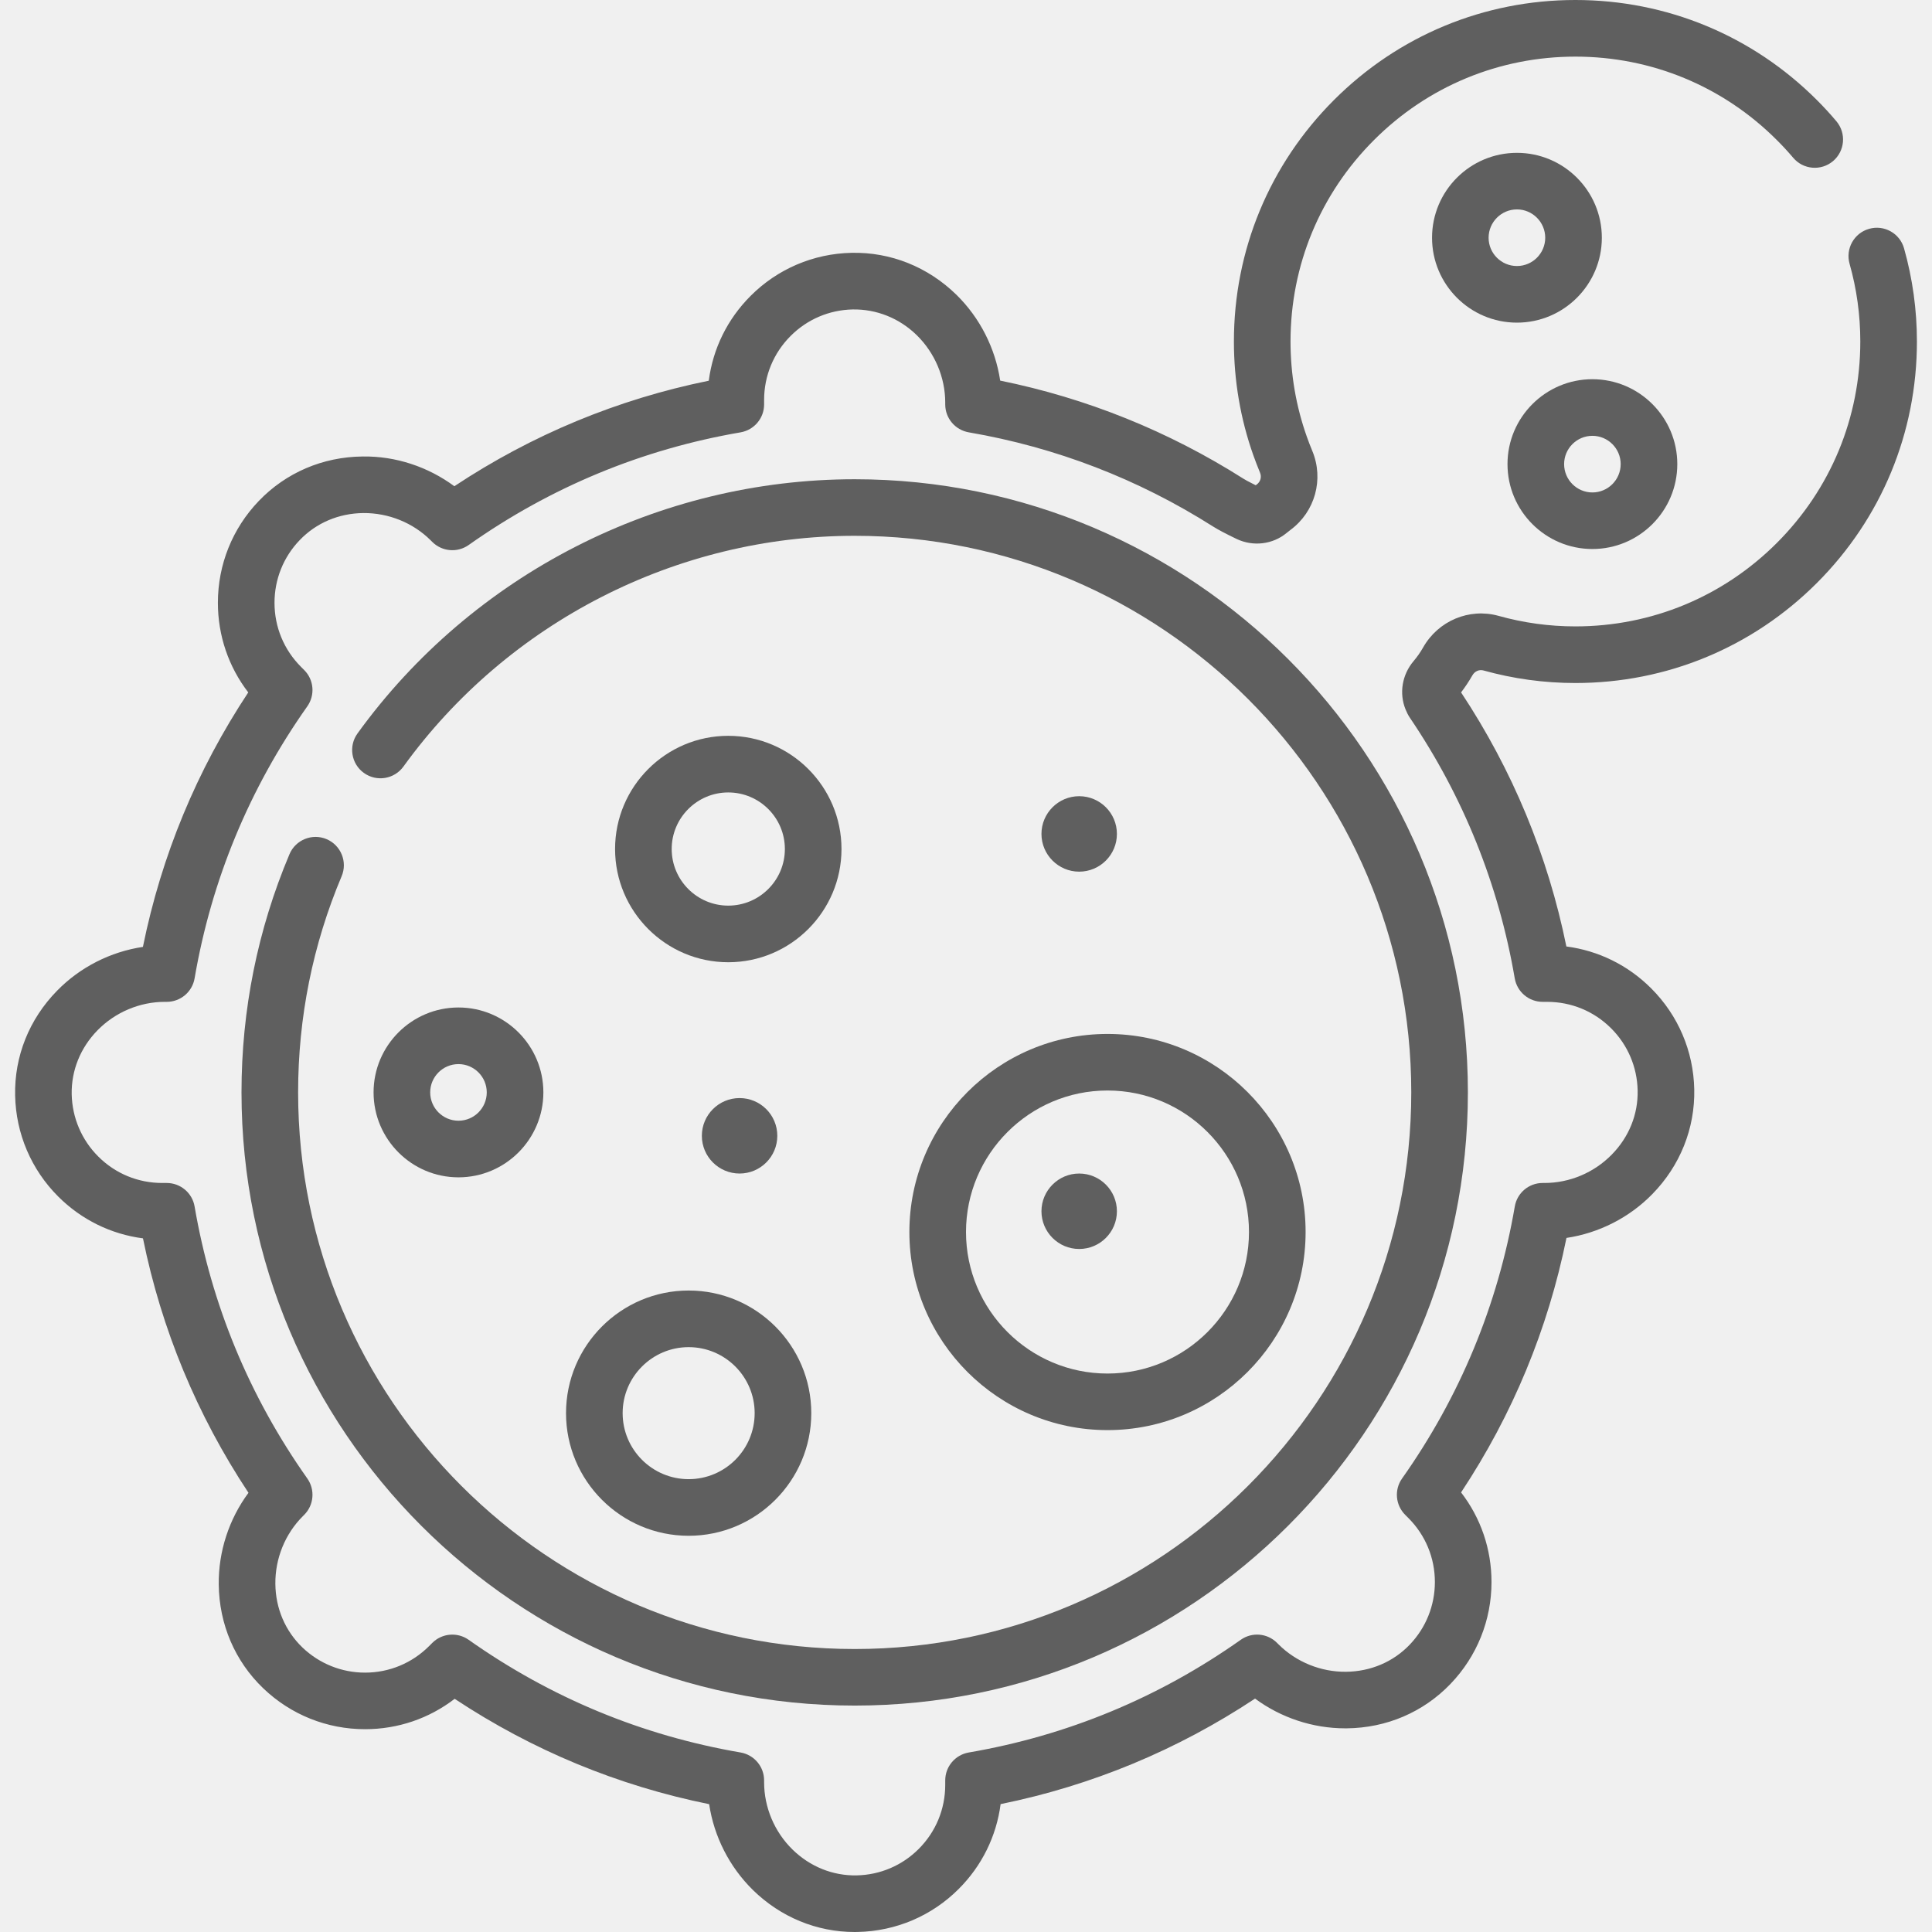
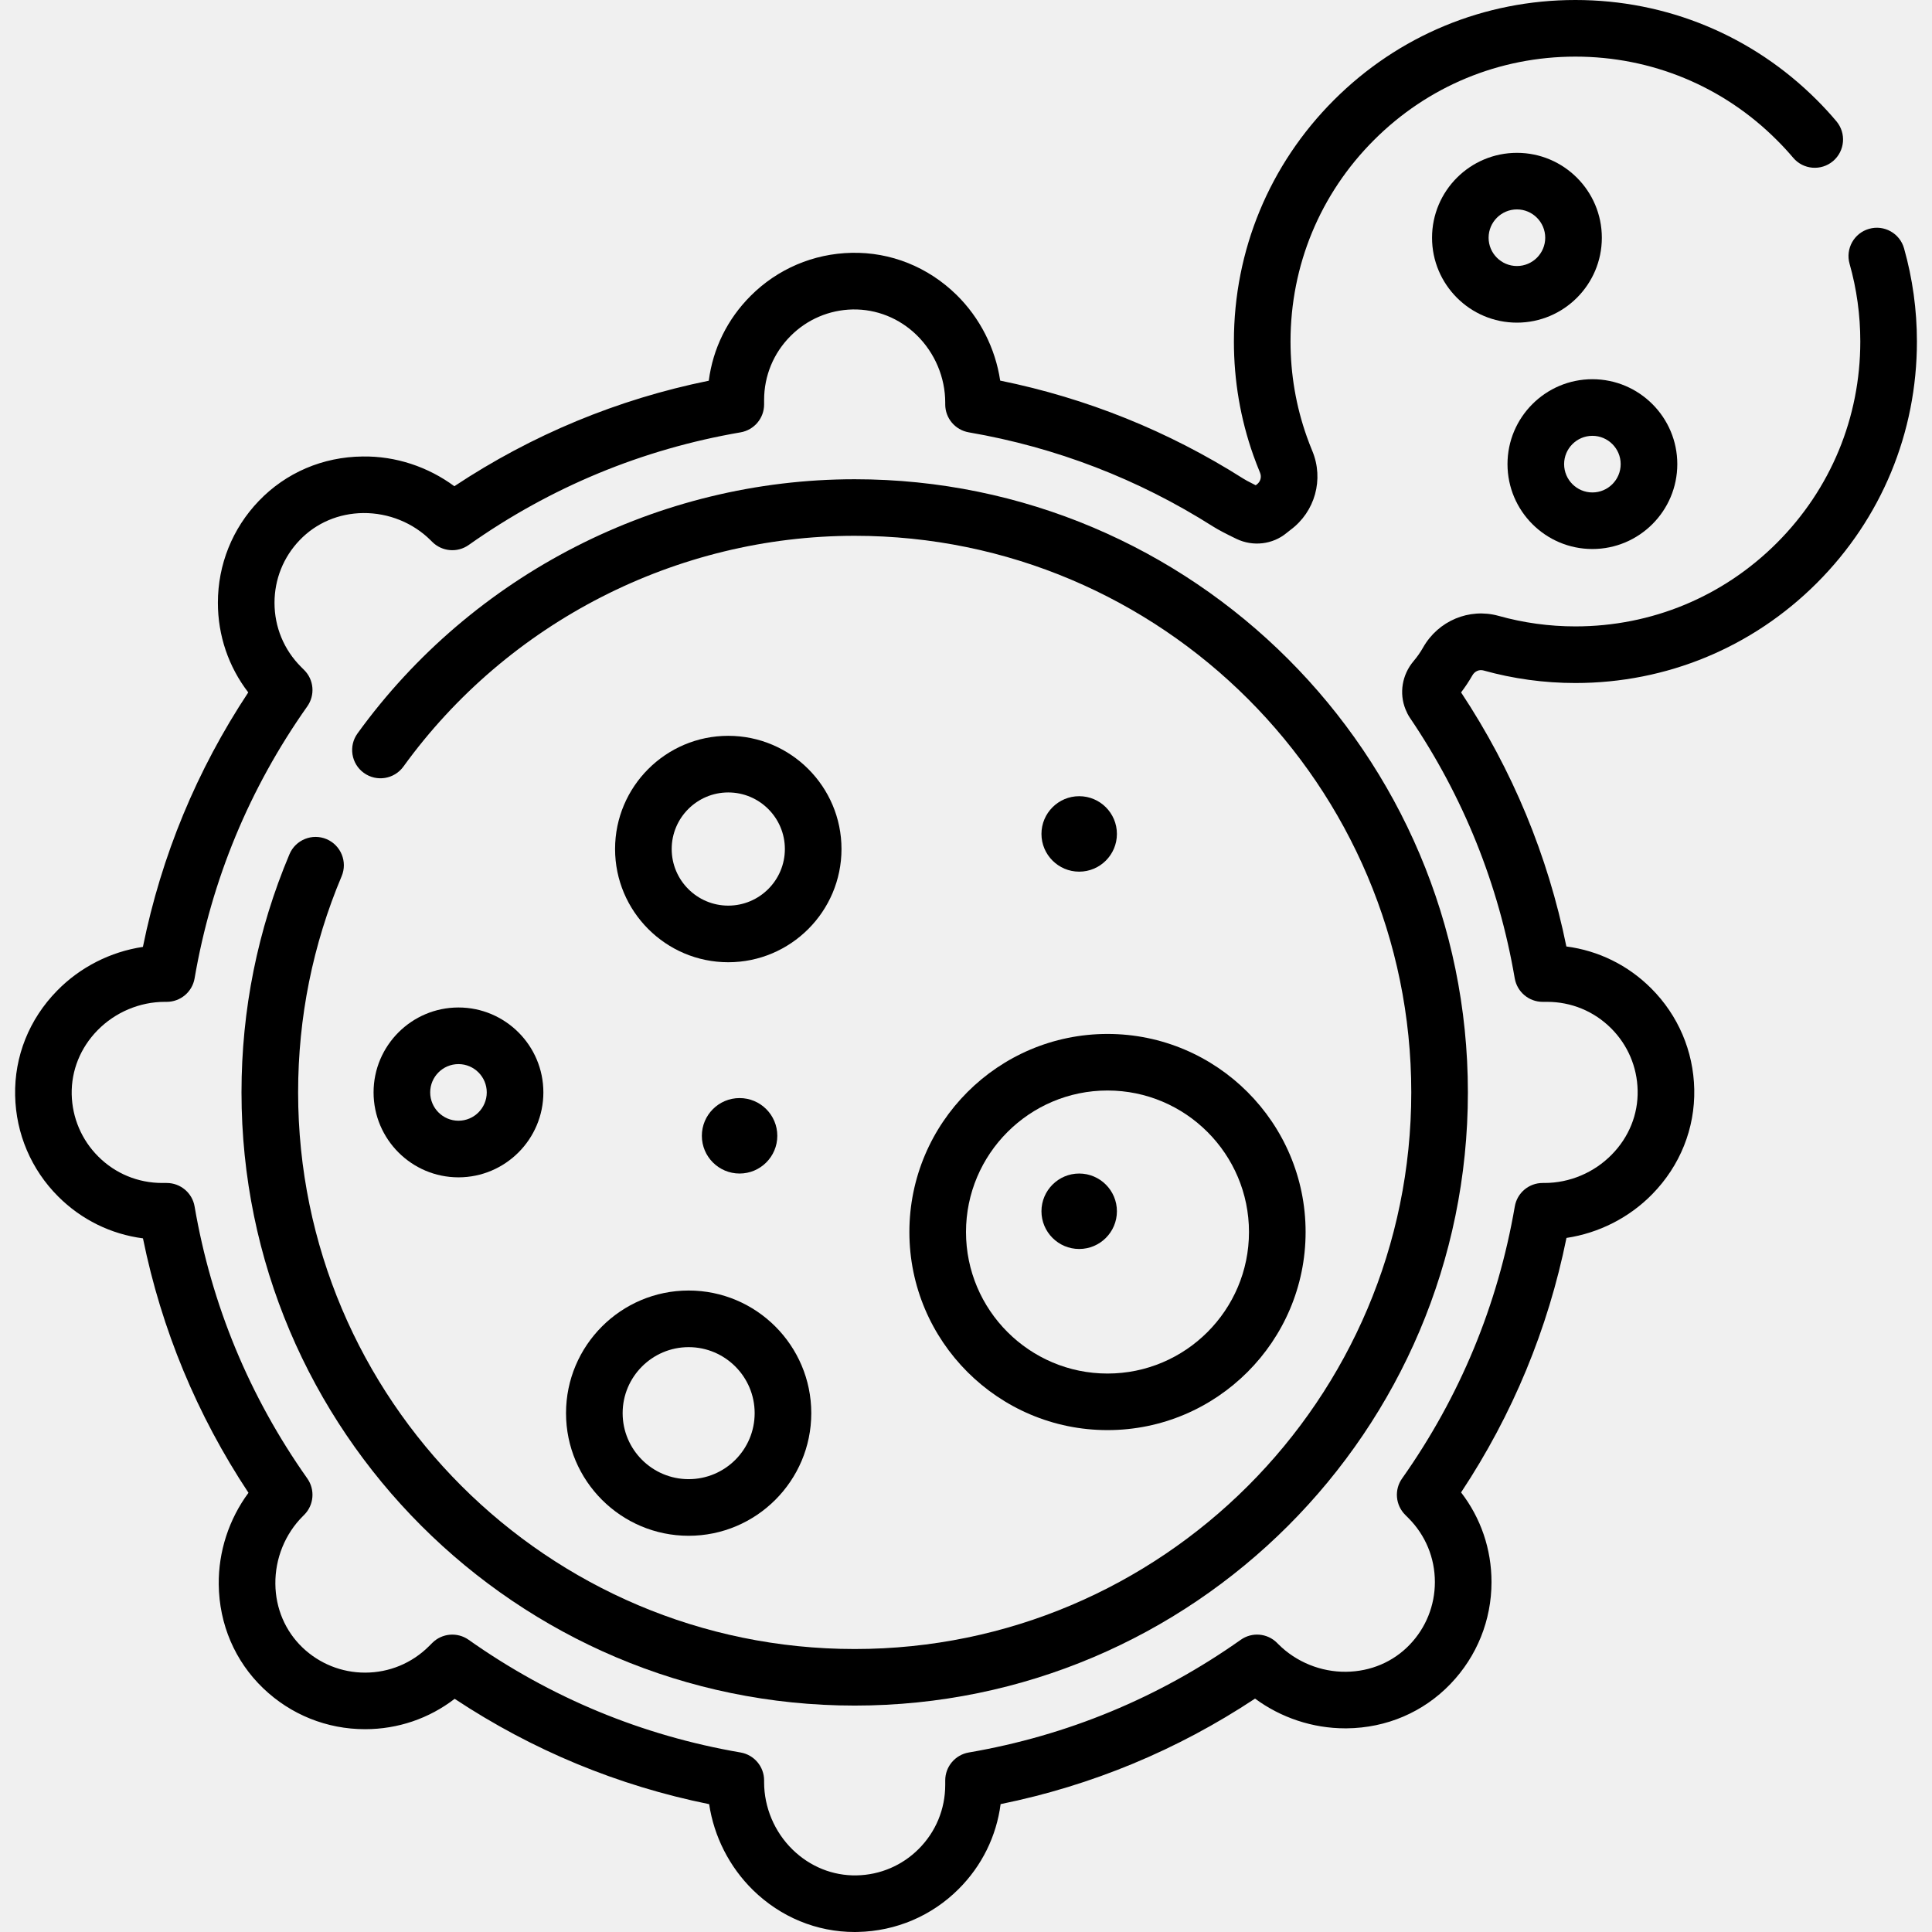
<svg xmlns="http://www.w3.org/2000/svg" width="36" height="36" viewBox="0 0 36 36" fill="none">
  <g clip-path="url(#clip0_102_11388)">
-     <path d="M15.926 31.781C9.626 31.781 4.5 26.656 4.5 20.355C4.5 18.817 4.801 17.323 5.394 15.917C5.507 15.649 5.817 15.523 6.085 15.636C6.353 15.75 6.479 16.059 6.366 16.327C5.828 17.603 5.555 18.958 5.555 20.355C5.555 26.074 10.207 30.727 15.926 30.727C21.645 30.727 26.297 26.074 26.297 20.355C26.297 14.637 21.644 9.984 15.926 9.984C12.608 9.984 9.464 11.592 7.517 14.284C7.346 14.52 7.016 14.573 6.78 14.402C6.544 14.232 6.491 13.902 6.662 13.666C8.807 10.7 12.27 8.93 15.926 8.93C22.226 8.93 27.352 14.055 27.352 20.355C27.352 26.656 22.226 31.781 15.926 31.781Z" fill="#5F5F5F" />
-     <path d="M15.927 36C15.218 36 14.547 35.724 14.03 35.218C13.591 34.787 13.304 34.22 13.214 33.618C11.514 33.274 9.922 32.615 8.472 31.655C7.995 32.022 7.414 32.221 6.802 32.221C6.092 32.221 5.418 31.951 4.905 31.459C4.378 30.954 4.084 30.267 4.076 29.524C4.069 28.909 4.268 28.305 4.63 27.816C3.67 26.366 3.01 24.774 2.664 23.075C2.067 22.997 1.516 22.727 1.084 22.295C0.582 21.793 0.297 21.125 0.282 20.414C0.266 19.684 0.544 18.99 1.064 18.46C1.494 18.02 2.061 17.734 2.663 17.644C3.008 15.943 3.667 14.352 4.626 12.902C4.259 12.425 4.06 11.843 4.06 11.232C4.06 10.521 4.33 9.848 4.822 9.335C5.327 8.808 6.014 8.513 6.757 8.506C7.372 8.496 7.976 8.698 8.466 9.06C9.915 8.1 11.507 7.44 13.207 7.094C13.284 6.497 13.554 5.946 13.986 5.514C14.488 5.011 15.156 4.726 15.867 4.711C16.597 4.695 17.291 4.974 17.822 5.493C18.261 5.924 18.547 6.491 18.637 7.092C20.249 7.42 21.771 8.033 23.168 8.919C23.191 8.934 23.254 8.971 23.398 9.042C23.405 9.037 23.412 9.032 23.419 9.027C23.488 8.975 23.512 8.888 23.479 8.808C23.436 8.704 23.394 8.595 23.355 8.486C23.114 7.807 22.992 7.092 22.992 6.363C22.992 4.664 23.654 3.066 24.856 1.864C26.058 0.662 27.656 0 29.355 0C31.055 0 32.653 0.662 33.855 1.864C33.98 1.989 34.103 2.122 34.218 2.259C34.406 2.481 34.378 2.814 34.156 3.002C33.933 3.19 33.6 3.162 33.413 2.939C33.316 2.825 33.214 2.714 33.109 2.61C32.107 1.607 30.773 1.055 29.355 1.055C27.938 1.055 26.604 1.607 25.602 2.61C24.599 3.612 24.047 4.945 24.047 6.363C24.047 6.972 24.149 7.568 24.35 8.135C24.382 8.226 24.417 8.316 24.453 8.403C24.672 8.93 24.505 9.535 24.046 9.874C24.022 9.893 23.998 9.911 23.974 9.931C23.715 10.146 23.349 10.189 23.041 10.042C22.844 9.947 22.701 9.872 22.604 9.811C21.208 8.925 19.676 8.335 18.052 8.056C17.798 8.012 17.613 7.793 17.613 7.536V7.501C17.613 7.034 17.42 6.577 17.084 6.247C16.757 5.927 16.331 5.759 15.889 5.766C15.452 5.775 15.041 5.95 14.732 6.26C14.414 6.578 14.238 7.002 14.238 7.453V7.536C14.238 7.793 14.053 8.012 13.8 8.056C11.964 8.371 10.259 9.077 8.732 10.156C8.522 10.304 8.236 10.279 8.054 10.097L8.029 10.072C7.699 9.742 7.242 9.556 6.768 9.56C6.312 9.565 5.891 9.744 5.584 10.065C5.281 10.38 5.115 10.795 5.115 11.232C5.115 11.683 5.29 12.107 5.609 12.426L5.668 12.485C5.85 12.666 5.874 12.952 5.726 13.162C4.648 14.688 3.941 16.394 3.626 18.23C3.583 18.483 3.363 18.668 3.106 18.668H3.071C2.604 18.668 2.147 18.861 1.817 19.198C1.498 19.524 1.327 19.948 1.336 20.392C1.346 20.829 1.521 21.24 1.83 21.549C2.148 21.868 2.572 22.043 3.023 22.043H3.106C3.363 22.043 3.583 22.228 3.626 22.481C3.941 24.317 4.648 26.023 5.726 27.549C5.874 27.759 5.85 28.045 5.668 28.227L5.643 28.252C5.312 28.582 5.126 29.042 5.131 29.513C5.135 29.97 5.315 30.39 5.635 30.698C5.951 31 6.365 31.167 6.802 31.167C7.253 31.167 7.677 30.991 7.996 30.672L8.055 30.613C8.236 30.432 8.522 30.407 8.732 30.555C10.259 31.634 11.964 32.34 13.8 32.655C14.053 32.699 14.238 32.918 14.238 33.175V33.21C14.238 33.677 14.431 34.135 14.768 34.464C15.094 34.783 15.52 34.954 15.963 34.945C16.4 34.936 16.811 34.761 17.119 34.452C17.438 34.133 17.613 33.709 17.613 33.258V33.175C17.613 32.918 17.798 32.699 18.052 32.655C19.888 32.34 21.593 31.634 23.12 30.555C23.329 30.407 23.615 30.431 23.796 30.613L23.821 30.638C24.152 30.969 24.614 31.157 25.083 31.151C25.54 31.146 25.961 30.967 26.268 30.646C26.57 30.331 26.737 29.916 26.737 29.479C26.737 29.028 26.561 28.604 26.242 28.285L26.184 28.227C26.002 28.045 25.977 27.759 26.126 27.549C27.204 26.023 27.91 24.317 28.226 22.481C28.269 22.228 28.488 22.043 28.745 22.043H28.78C29.248 22.043 29.705 21.85 30.034 21.513C30.354 21.187 30.525 20.763 30.515 20.319C30.506 19.882 30.331 19.471 30.022 19.162C29.703 18.843 29.279 18.668 28.828 18.668H28.745C28.488 18.668 28.269 18.483 28.225 18.23C27.925 16.479 27.267 14.844 26.269 13.371C26.238 13.324 26.213 13.275 26.19 13.218C26.068 12.917 26.126 12.573 26.339 12.32C26.407 12.24 26.467 12.154 26.518 12.064C26.8 11.567 27.376 11.325 27.921 11.475C28.388 11.606 28.869 11.672 29.355 11.672C30.773 11.672 32.106 11.12 33.109 10.117C34.112 9.114 34.664 7.781 34.664 6.363C34.664 5.871 34.597 5.383 34.464 4.915C34.385 4.634 34.548 4.343 34.828 4.264C35.108 4.184 35.4 4.347 35.479 4.627C35.638 5.19 35.719 5.774 35.719 6.363C35.719 8.063 35.057 9.661 33.855 10.863C32.653 12.065 31.055 12.727 29.355 12.727C28.773 12.727 28.196 12.648 27.642 12.493C27.563 12.471 27.479 12.508 27.436 12.584C27.373 12.694 27.302 12.801 27.225 12.902C28.182 14.348 28.842 15.939 29.187 17.636C29.784 17.714 30.335 17.984 30.767 18.416C31.27 18.918 31.555 19.586 31.57 20.297C31.585 21.026 31.307 21.721 30.788 22.251C30.358 22.691 29.79 22.977 29.189 23.067C28.844 24.767 28.185 26.359 27.225 27.809C27.593 28.286 27.792 28.867 27.792 29.479C27.792 30.19 27.521 30.863 27.029 31.376C26.524 31.903 25.837 32.198 25.094 32.205C25.085 32.205 25.075 32.205 25.065 32.205C24.46 32.205 23.868 32.007 23.386 31.651C21.936 32.611 20.345 33.271 18.645 33.617C18.567 34.214 18.297 34.765 17.865 35.197C17.363 35.7 16.695 35.984 15.985 35.999C15.965 36 15.946 36 15.927 36Z" fill="#5F5F5F" />
-     <path d="M20.637 26.648C18.601 26.648 16.945 24.992 16.945 22.957C16.945 20.922 18.601 19.266 20.637 19.266C22.672 19.266 24.328 20.922 24.328 22.957C24.328 24.992 22.672 26.648 20.637 26.648ZM20.637 20.32C19.183 20.32 18 21.503 18 22.957C18 24.411 19.183 25.594 20.637 25.594C22.091 25.594 23.273 24.411 23.273 22.957C23.273 21.503 22.091 20.32 20.637 20.32Z" fill="#5F5F5F" />
-     <path d="M13.57 17.93C12.407 17.93 11.461 16.983 11.461 15.82C11.461 14.657 12.407 13.711 13.57 13.711C14.733 13.711 15.68 14.657 15.68 15.82C15.68 16.983 14.733 17.93 13.57 17.93ZM13.57 14.766C12.989 14.766 12.516 15.239 12.516 15.82C12.516 16.402 12.989 16.875 13.57 16.875C14.152 16.875 14.625 16.402 14.625 15.82C14.625 15.239 14.152 14.766 13.57 14.766Z" fill="#5F5F5F" />
-     <path d="M13.781 21.867C13.393 21.867 13.078 21.552 13.078 21.164C13.078 20.776 13.393 20.461 13.781 20.461C14.169 20.461 14.484 20.776 14.484 21.164C14.484 21.552 14.169 21.867 13.781 21.867Z" fill="#5F5F5F" />
-     <path d="M20.109 16.242C19.722 16.242 19.406 15.927 19.406 15.539C19.406 15.151 19.722 14.836 20.109 14.836C20.497 14.836 20.812 15.151 20.812 15.539C20.812 15.927 20.497 16.242 20.109 16.242Z" fill="#5F5F5F" />
-     <path d="M20.109 23.273C19.722 23.273 19.406 22.958 19.406 22.57C19.406 22.183 19.722 21.867 20.109 21.867C20.497 21.867 20.812 22.183 20.812 22.57C20.812 22.958 20.497 23.273 20.109 23.273Z" fill="#5F5F5F" />
-     <path d="M8.543 21.938C7.671 21.938 6.961 21.228 6.961 20.355C6.961 19.483 7.671 18.773 8.543 18.773C9.415 18.773 10.125 19.483 10.125 20.355C10.125 21.228 9.415 21.938 8.543 21.938ZM8.543 19.828C8.252 19.828 8.016 20.065 8.016 20.355C8.016 20.646 8.252 20.883 8.543 20.883C8.834 20.883 9.07 20.646 9.07 20.355C9.07 20.065 8.834 19.828 8.543 19.828Z" fill="#5F5F5F" />
-     <path d="M12.832 28.617C11.572 28.617 10.547 27.592 10.547 26.332C10.547 25.072 11.572 24.047 12.832 24.047C14.092 24.047 15.117 25.072 15.117 26.332C15.117 27.592 14.092 28.617 12.832 28.617ZM12.832 25.102C12.154 25.102 11.602 25.654 11.602 26.332C11.602 27.011 12.154 27.562 12.832 27.562C13.511 27.562 14.062 27.011 14.062 26.332C14.062 25.654 13.511 25.102 12.832 25.102Z" fill="#5F5F5F" />
-     <path d="M28.266 6.012C27.393 6.012 26.684 5.302 26.684 4.43C26.684 3.557 27.393 2.848 28.266 2.848C29.138 2.848 29.848 3.557 29.848 4.43C29.848 5.302 29.138 6.012 28.266 6.012ZM28.266 3.902C27.975 3.902 27.738 4.139 27.738 4.43C27.738 4.721 27.975 4.957 28.266 4.957C28.556 4.957 28.793 4.721 28.793 4.43C28.793 4.139 28.556 3.902 28.266 3.902Z" fill="#5F5F5F" />
-     <path d="M29.672 10.23C28.8 10.23 28.09 9.521 28.09 8.648C28.09 7.776 28.8 7.066 29.672 7.066C30.544 7.066 31.254 7.776 31.254 8.648C31.254 9.521 30.544 10.23 29.672 10.23ZM29.672 8.121C29.381 8.121 29.145 8.358 29.145 8.648C29.145 8.939 29.381 9.176 29.672 9.176C29.963 9.176 30.199 8.939 30.199 8.648C30.199 8.358 29.963 8.121 29.672 8.121Z" fill="#5F5F5F" />
+     <path d="M15.926 31.781C9.626 31.781 4.5 26.656 4.5 20.355C4.5 18.817 4.801 17.323 5.394 15.917C5.507 15.649 5.817 15.523 6.085 15.636C6.353 15.75 6.479 16.059 6.366 16.327C5.828 17.603 5.555 18.958 5.555 20.355C5.555 26.074 10.207 30.727 15.926 30.727C21.645 30.727 26.297 26.074 26.297 20.355C26.297 14.637 21.644 9.984 15.926 9.984C12.608 9.984 9.464 11.592 7.517 14.284C7.346 14.52 7.016 14.573 6.78 14.402C6.544 14.232 6.491 13.902 6.662 13.666C8.807 10.7 12.27 8.93 15.926 8.93C22.226 8.93 27.352 14.055 27.352 20.355C27.352 26.656 22.226 31.781 15.926 31.781Z" fill="currentColor" />
+     <path d="M15.927 36C15.218 36 14.547 35.724 14.03 35.218C13.591 34.787 13.304 34.22 13.214 33.618C11.514 33.274 9.922 32.615 8.472 31.655C7.995 32.022 7.414 32.221 6.802 32.221C6.092 32.221 5.418 31.951 4.905 31.459C4.378 30.954 4.084 30.267 4.076 29.524C4.069 28.909 4.268 28.305 4.63 27.816C3.67 26.366 3.01 24.774 2.664 23.075C2.067 22.997 1.516 22.727 1.084 22.295C0.582 21.793 0.297 21.125 0.282 20.414C0.266 19.684 0.544 18.99 1.064 18.46C1.494 18.02 2.061 17.734 2.663 17.644C3.008 15.943 3.667 14.352 4.626 12.902C4.259 12.425 4.06 11.843 4.06 11.232C4.06 10.521 4.33 9.848 4.822 9.335C5.327 8.808 6.014 8.513 6.757 8.506C7.372 8.496 7.976 8.698 8.466 9.06C9.915 8.1 11.507 7.44 13.207 7.094C13.284 6.497 13.554 5.946 13.986 5.514C14.488 5.011 15.156 4.726 15.867 4.711C16.597 4.695 17.291 4.974 17.822 5.493C18.261 5.924 18.547 6.491 18.637 7.092C20.249 7.42 21.771 8.033 23.168 8.919C23.191 8.934 23.254 8.971 23.398 9.042C23.405 9.037 23.412 9.032 23.419 9.027C23.488 8.975 23.512 8.888 23.479 8.808C23.436 8.704 23.394 8.595 23.355 8.486C23.114 7.807 22.992 7.092 22.992 6.363C22.992 4.664 23.654 3.066 24.856 1.864C26.058 0.662 27.656 0 29.355 0C31.055 0 32.653 0.662 33.855 1.864C33.98 1.989 34.103 2.122 34.218 2.259C34.406 2.481 34.378 2.814 34.156 3.002C33.933 3.19 33.6 3.162 33.413 2.939C33.316 2.825 33.214 2.714 33.109 2.61C32.107 1.607 30.773 1.055 29.355 1.055C27.938 1.055 26.604 1.607 25.602 2.61C24.599 3.612 24.047 4.945 24.047 6.363C24.047 6.972 24.149 7.568 24.35 8.135C24.382 8.226 24.417 8.316 24.453 8.403C24.672 8.93 24.505 9.535 24.046 9.874C24.022 9.893 23.998 9.911 23.974 9.931C23.715 10.146 23.349 10.189 23.041 10.042C22.844 9.947 22.701 9.872 22.604 9.811C21.208 8.925 19.676 8.335 18.052 8.056C17.798 8.012 17.613 7.793 17.613 7.536V7.501C17.613 7.034 17.42 6.577 17.084 6.247C16.757 5.927 16.331 5.759 15.889 5.766C15.452 5.775 15.041 5.95 14.732 6.26C14.414 6.578 14.238 7.002 14.238 7.453V7.536C14.238 7.793 14.053 8.012 13.8 8.056C11.964 8.371 10.259 9.077 8.732 10.156C8.522 10.304 8.236 10.279 8.054 10.097L8.029 10.072C7.699 9.742 7.242 9.556 6.768 9.56C6.312 9.565 5.891 9.744 5.584 10.065C5.281 10.38 5.115 10.795 5.115 11.232C5.115 11.683 5.29 12.107 5.609 12.426L5.668 12.485C5.85 12.666 5.874 12.952 5.726 13.162C4.648 14.688 3.941 16.394 3.626 18.23C3.583 18.483 3.363 18.668 3.106 18.668H3.071C2.604 18.668 2.147 18.861 1.817 19.198C1.498 19.524 1.327 19.948 1.336 20.392C1.346 20.829 1.521 21.24 1.83 21.549C2.148 21.868 2.572 22.043 3.023 22.043H3.106C3.363 22.043 3.583 22.228 3.626 22.481C3.941 24.317 4.648 26.023 5.726 27.549C5.874 27.759 5.85 28.045 5.668 28.227L5.643 28.252C5.312 28.582 5.126 29.042 5.131 29.513C5.135 29.97 5.315 30.39 5.635 30.698C5.951 31 6.365 31.167 6.802 31.167C7.253 31.167 7.677 30.991 7.996 30.672L8.055 30.613C8.236 30.432 8.522 30.407 8.732 30.555C10.259 31.634 11.964 32.34 13.8 32.655C14.053 32.699 14.238 32.918 14.238 33.175V33.21C14.238 33.677 14.431 34.135 14.768 34.464C15.094 34.783 15.52 34.954 15.963 34.945C16.4 34.936 16.811 34.761 17.119 34.452C17.438 34.133 17.613 33.709 17.613 33.258V33.175C17.613 32.918 17.798 32.699 18.052 32.655C19.888 32.34 21.593 31.634 23.12 30.555C23.329 30.407 23.615 30.431 23.796 30.613L23.821 30.638C24.152 30.969 24.614 31.157 25.083 31.151C25.54 31.146 25.961 30.967 26.268 30.646C26.57 30.331 26.737 29.916 26.737 29.479C26.737 29.028 26.561 28.604 26.242 28.285L26.184 28.227C26.002 28.045 25.977 27.759 26.126 27.549C27.204 26.023 27.91 24.317 28.226 22.481C28.269 22.228 28.488 22.043 28.745 22.043H28.78C29.248 22.043 29.705 21.85 30.034 21.513C30.354 21.187 30.525 20.763 30.515 20.319C30.506 19.882 30.331 19.471 30.022 19.162C29.703 18.843 29.279 18.668 28.828 18.668H28.745C28.488 18.668 28.269 18.483 28.225 18.23C27.925 16.479 27.267 14.844 26.269 13.371C26.238 13.324 26.213 13.275 26.19 13.218C26.068 12.917 26.126 12.573 26.339 12.32C26.407 12.24 26.467 12.154 26.518 12.064C26.8 11.567 27.376 11.325 27.921 11.475C28.388 11.606 28.869 11.672 29.355 11.672C30.773 11.672 32.106 11.12 33.109 10.117C34.112 9.114 34.664 7.781 34.664 6.363C34.664 5.871 34.597 5.383 34.464 4.915C34.385 4.634 34.548 4.343 34.828 4.264C35.108 4.184 35.4 4.347 35.479 4.627C35.638 5.19 35.719 5.774 35.719 6.363C35.719 8.063 35.057 9.661 33.855 10.863C32.653 12.065 31.055 12.727 29.355 12.727C28.773 12.727 28.196 12.648 27.642 12.493C27.563 12.471 27.479 12.508 27.436 12.584C27.373 12.694 27.302 12.801 27.225 12.902C28.182 14.348 28.842 15.939 29.187 17.636C29.784 17.714 30.335 17.984 30.767 18.416C31.27 18.918 31.555 19.586 31.57 20.297C31.585 21.026 31.307 21.721 30.788 22.251C30.358 22.691 29.79 22.977 29.189 23.067C28.844 24.767 28.185 26.359 27.225 27.809C27.593 28.286 27.792 28.867 27.792 29.479C27.792 30.19 27.521 30.863 27.029 31.376C26.524 31.903 25.837 32.198 25.094 32.205C25.085 32.205 25.075 32.205 25.065 32.205C24.46 32.205 23.868 32.007 23.386 31.651C21.936 32.611 20.345 33.271 18.645 33.617C18.567 34.214 18.297 34.765 17.865 35.197C17.363 35.7 16.695 35.984 15.985 35.999C15.965 36 15.946 36 15.927 36Z" fill="currentColor" />
+     <path d="M20.637 26.648C18.601 26.648 16.945 24.992 16.945 22.957C16.945 20.922 18.601 19.266 20.637 19.266C22.672 19.266 24.328 20.922 24.328 22.957C24.328 24.992 22.672 26.648 20.637 26.648ZM20.637 20.32C19.183 20.32 18 21.503 18 22.957C18 24.411 19.183 25.594 20.637 25.594C22.091 25.594 23.273 24.411 23.273 22.957C23.273 21.503 22.091 20.32 20.637 20.32Z" fill="currentColor" />
+     <path d="M13.57 17.93C12.407 17.93 11.461 16.983 11.461 15.82C11.461 14.657 12.407 13.711 13.57 13.711C14.733 13.711 15.68 14.657 15.68 15.82C15.68 16.983 14.733 17.93 13.57 17.93ZM13.57 14.766C12.989 14.766 12.516 15.239 12.516 15.82C12.516 16.402 12.989 16.875 13.57 16.875C14.152 16.875 14.625 16.402 14.625 15.82C14.625 15.239 14.152 14.766 13.57 14.766Z" fill="currentColor" />
+     <path d="M13.781 21.867C13.393 21.867 13.078 21.552 13.078 21.164C13.078 20.776 13.393 20.461 13.781 20.461C14.169 20.461 14.484 20.776 14.484 21.164C14.484 21.552 14.169 21.867 13.781 21.867Z" fill="currentColor" />
+     <path d="M20.109 16.242C19.722 16.242 19.406 15.927 19.406 15.539C19.406 15.151 19.722 14.836 20.109 14.836C20.497 14.836 20.812 15.151 20.812 15.539C20.812 15.927 20.497 16.242 20.109 16.242Z" fill="currentColor" />
+     <path d="M20.109 23.273C19.722 23.273 19.406 22.958 19.406 22.57C19.406 22.183 19.722 21.867 20.109 21.867C20.497 21.867 20.812 22.183 20.812 22.57C20.812 22.958 20.497 23.273 20.109 23.273Z" fill="currentColor" />
+     <path d="M8.543 21.938C7.671 21.938 6.961 21.228 6.961 20.355C6.961 19.483 7.671 18.773 8.543 18.773C9.415 18.773 10.125 19.483 10.125 20.355C10.125 21.228 9.415 21.938 8.543 21.938ZM8.543 19.828C8.252 19.828 8.016 20.065 8.016 20.355C8.016 20.646 8.252 20.883 8.543 20.883C8.834 20.883 9.07 20.646 9.07 20.355C9.07 20.065 8.834 19.828 8.543 19.828Z" fill="currentColor" />
+     <path d="M12.832 28.617C11.572 28.617 10.547 27.592 10.547 26.332C10.547 25.072 11.572 24.047 12.832 24.047C14.092 24.047 15.117 25.072 15.117 26.332C15.117 27.592 14.092 28.617 12.832 28.617ZM12.832 25.102C12.154 25.102 11.602 25.654 11.602 26.332C11.602 27.011 12.154 27.562 12.832 27.562C13.511 27.562 14.062 27.011 14.062 26.332C14.062 25.654 13.511 25.102 12.832 25.102Z" fill="currentColor" />
+     <path d="M28.266 6.012C27.393 6.012 26.684 5.302 26.684 4.43C26.684 3.557 27.393 2.848 28.266 2.848C29.138 2.848 29.848 3.557 29.848 4.43C29.848 5.302 29.138 6.012 28.266 6.012ZM28.266 3.902C27.975 3.902 27.738 4.139 27.738 4.43C27.738 4.721 27.975 4.957 28.266 4.957C28.556 4.957 28.793 4.721 28.793 4.43C28.793 4.139 28.556 3.902 28.266 3.902Z" fill="currentColor" />
+     <path d="M29.672 10.23C28.8 10.23 28.09 9.521 28.09 8.648C28.09 7.776 28.8 7.066 29.672 7.066C30.544 7.066 31.254 7.776 31.254 8.648C31.254 9.521 30.544 10.23 29.672 10.23ZM29.672 8.121C29.381 8.121 29.145 8.358 29.145 8.648C29.145 8.939 29.381 9.176 29.672 9.176C29.963 9.176 30.199 8.939 30.199 8.648C30.199 8.358 29.963 8.121 29.672 8.121Z" fill="currentColor" />
  </g>
  <defs>
    <clipPath id="clip0_102_11388">
      <rect width="36" height="36" fill="white" />
    </clipPath>
  </defs>
</svg>
